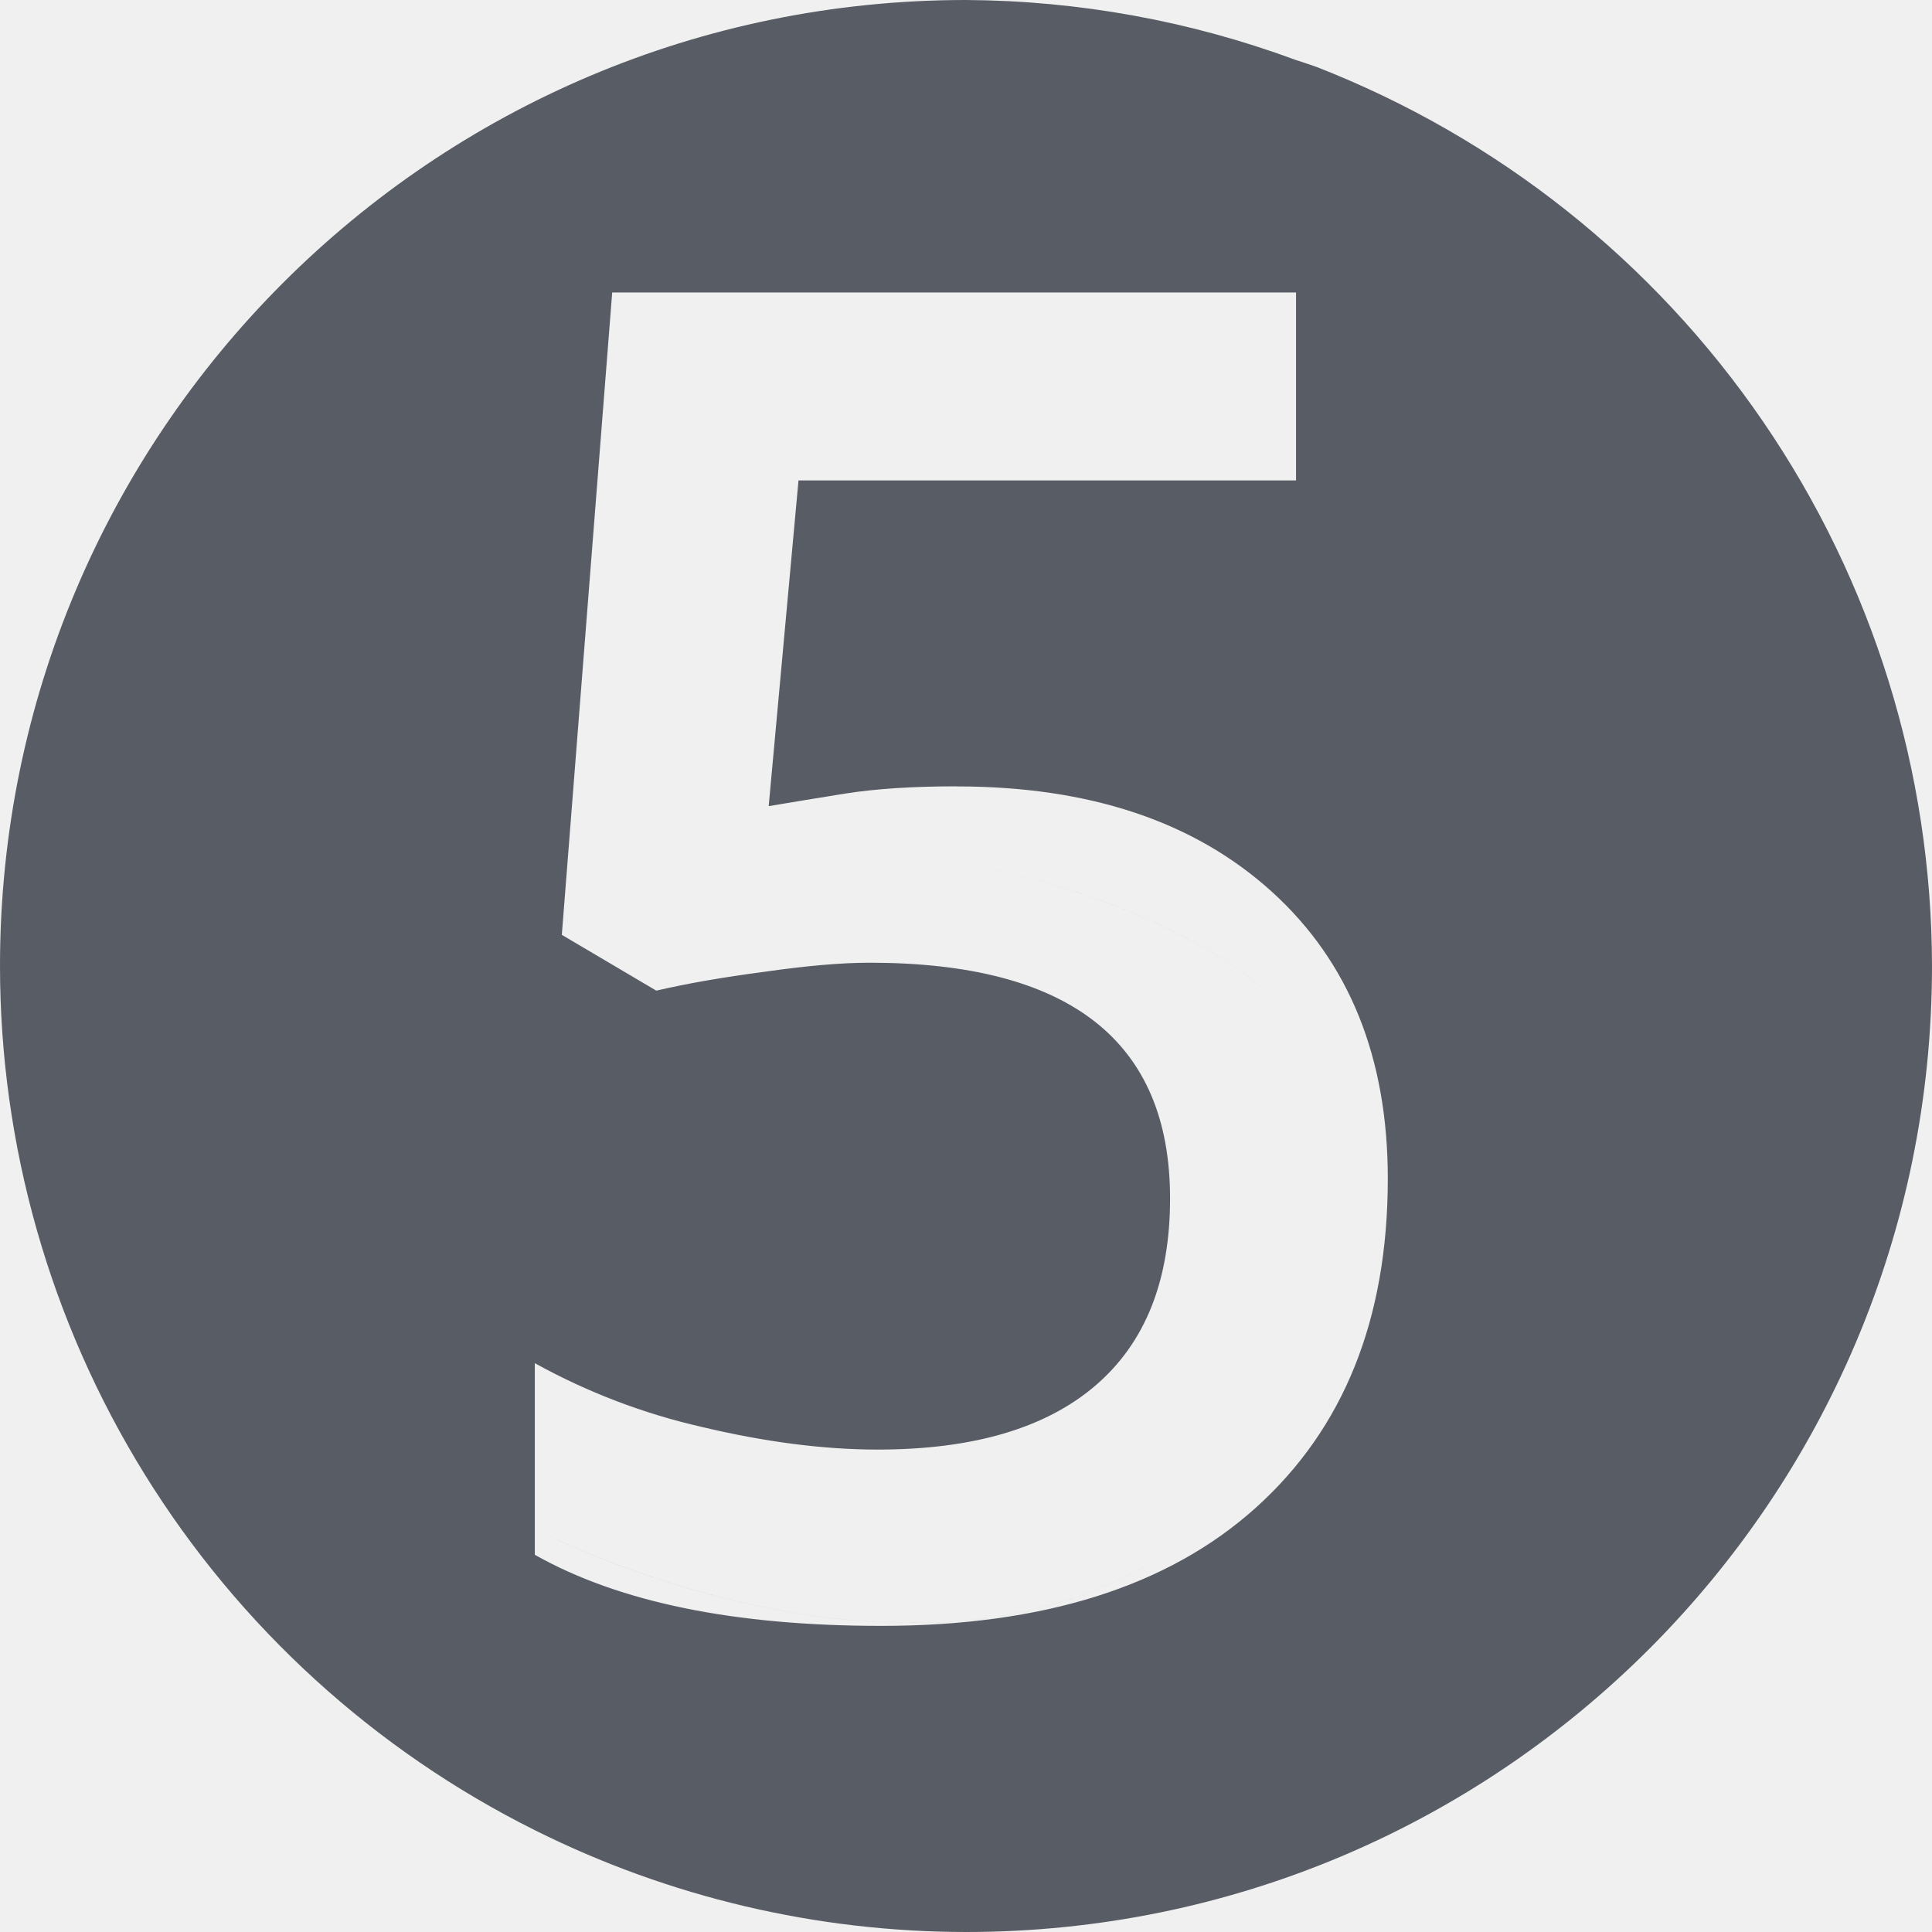
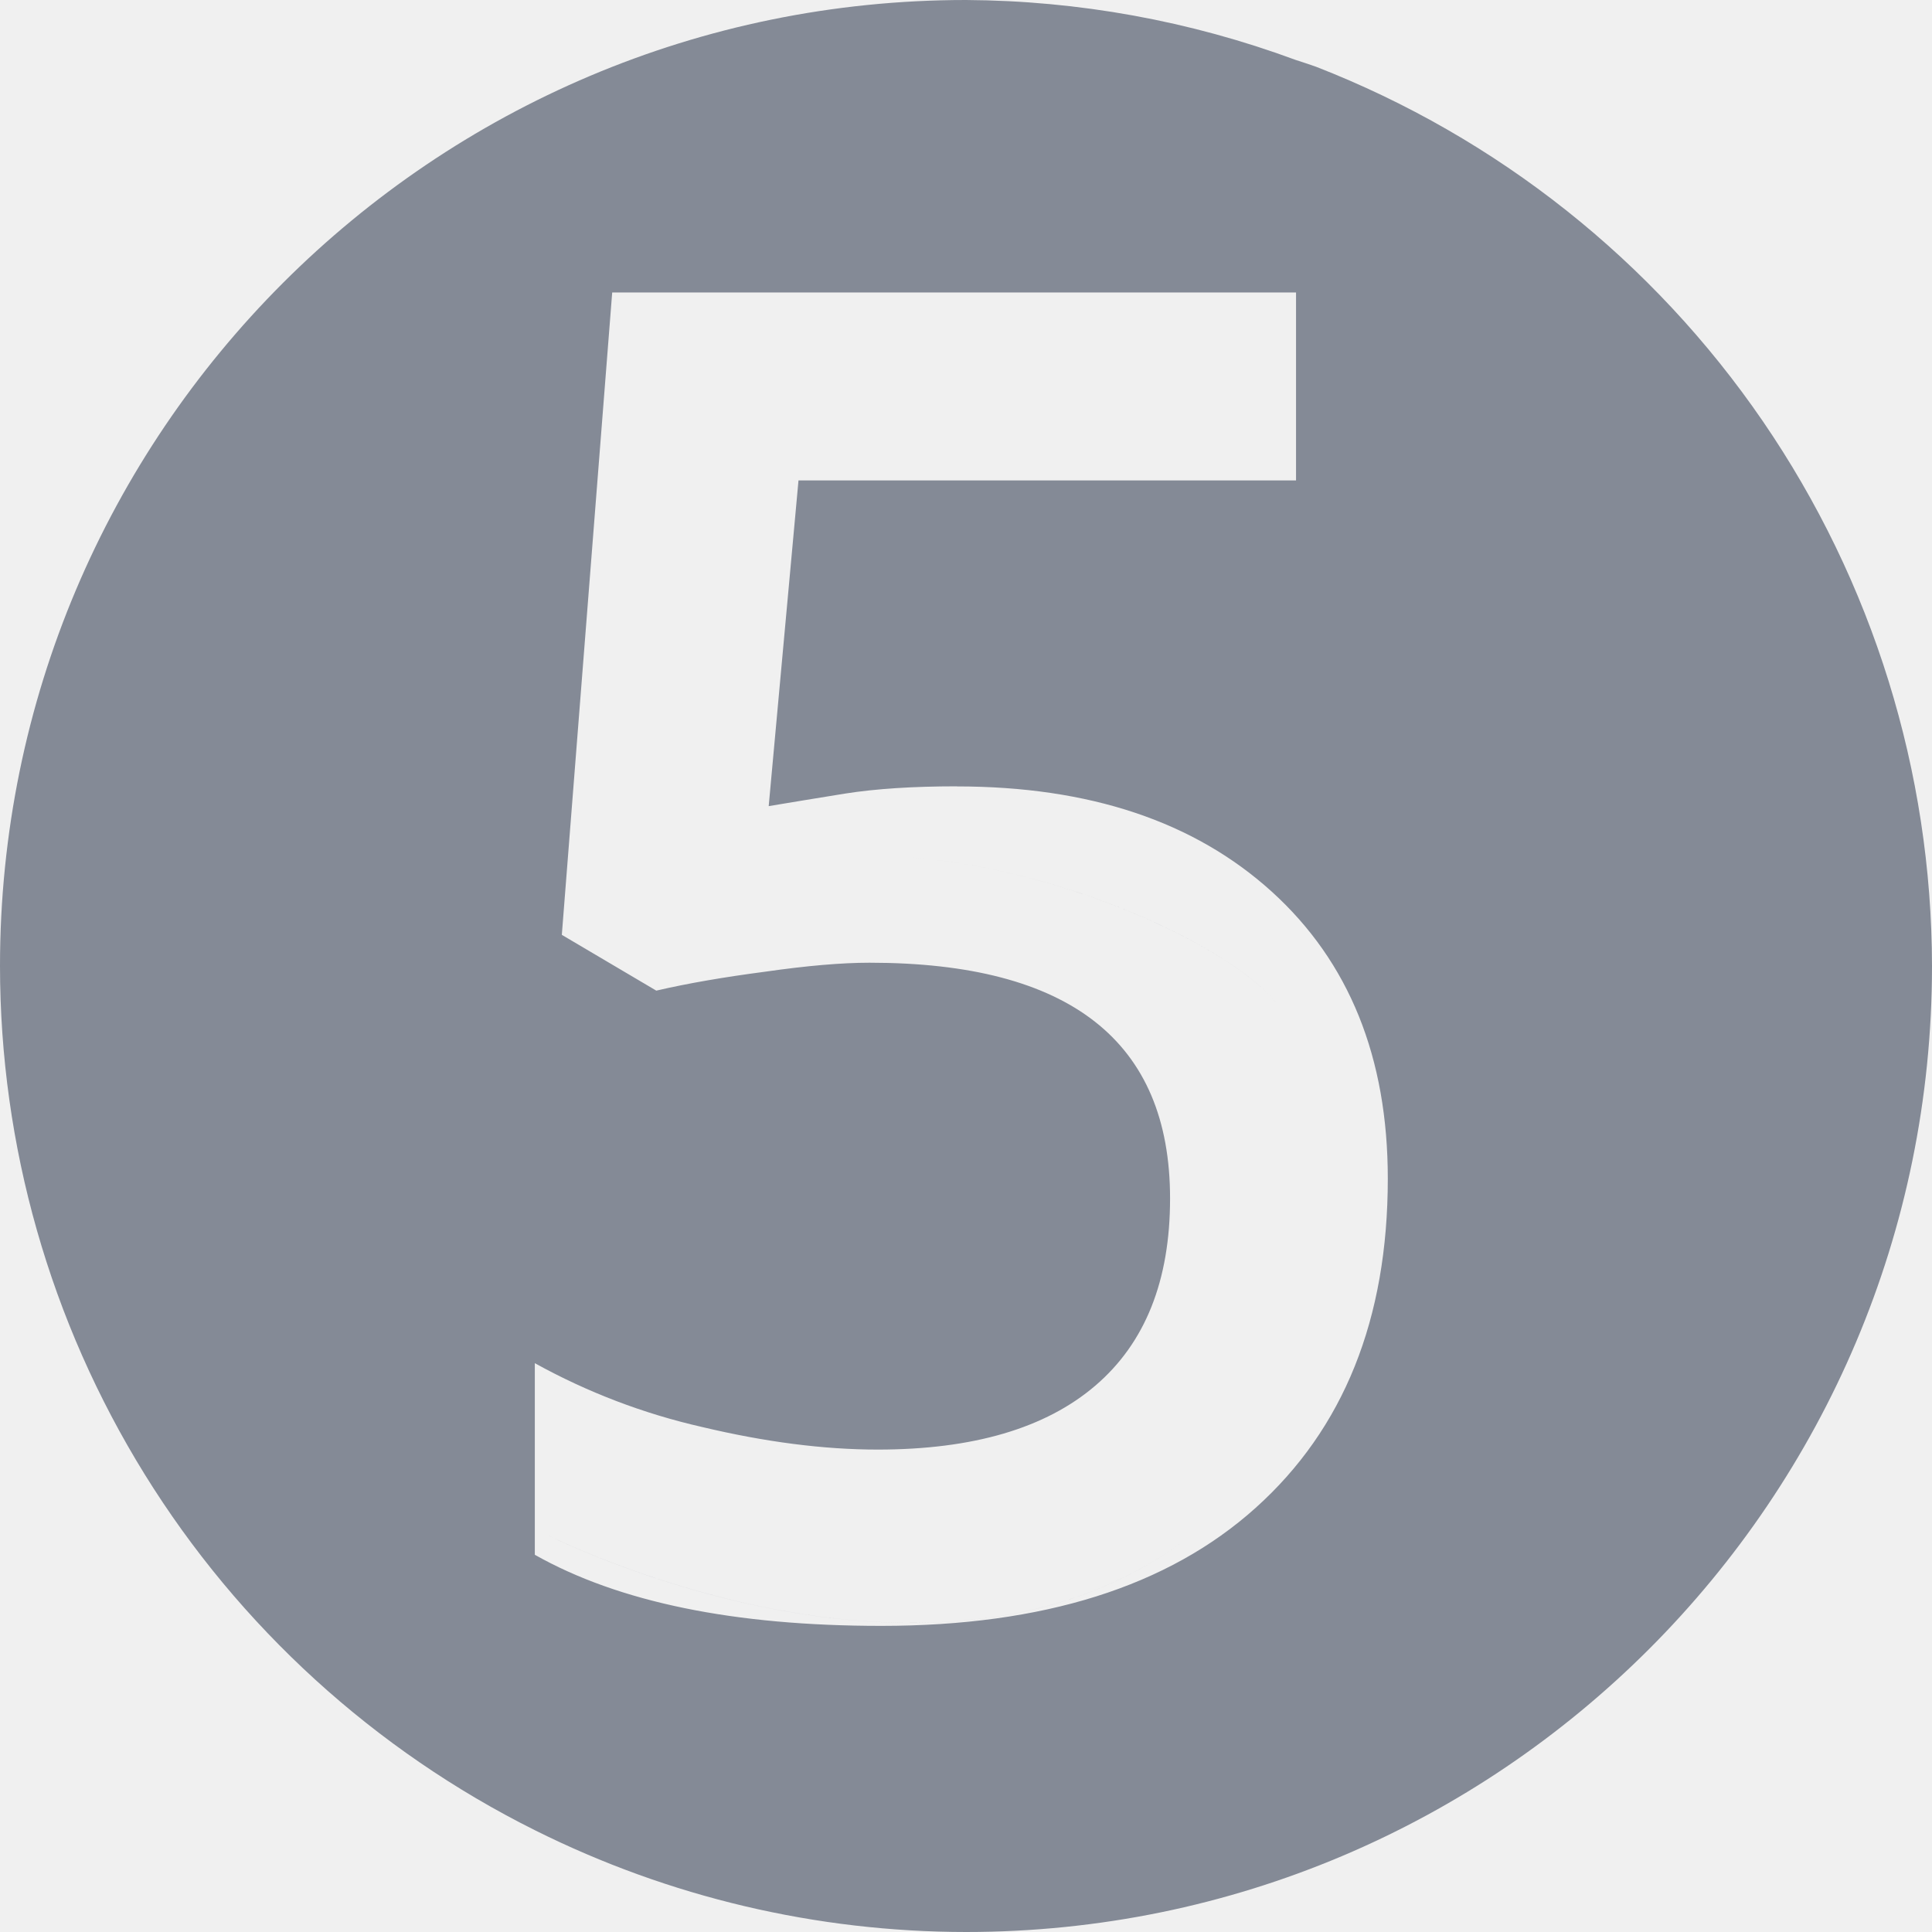
<svg xmlns="http://www.w3.org/2000/svg" width="40" height="40" viewBox="0 0 40 40" fill="#848a96">
  <g clip-path="url(#clip0_1727_64)">
-     <path d="M19.81 16.282C22.555 16.282 24.727 17.008 26.33 18.46C27.932 19.913 28.733 21.893 28.733 24.403C28.733 27.31 27.82 29.582 25.995 31.22C24.182 32.848 21.598 33.662 18.245 33.662C15.202 33.662 12.812 33.172 11.073 32.19V28.223C12.16 28.825 13.327 29.27 14.538 29.545C15.842 29.855 17.053 30.012 18.172 30.012C20.145 30.012 21.648 29.57 22.678 28.688C23.71 27.805 24.225 26.515 24.225 24.813C24.225 21.56 22.15 19.932 18.003 19.932C17.42 19.932 16.698 19.995 15.842 20.118C14.985 20.23 14.233 20.36 13.588 20.51L11.632 19.355L12.675 6.055H26.833V9.947H16.532L15.915 16.69C16.352 16.617 16.878 16.53 17.498 16.43C18.132 16.33 18.903 16.28 19.81 16.28V16.282ZM20 0C8.955 0 0 8.955 0 20C0.001 23.719 1.038 27.363 2.996 30.525C4.954 33.686 7.755 36.239 11.083 37.897V31.772H11.313C11.33 31.778 19.413 35.882 24.682 31.772C29.953 27.658 27.382 22.13 26.482 20.843C25.582 19.558 20.953 17.372 16.968 17.758C12.983 18.143 12.983 18.272 12.983 18.272L14.012 6.445L26.823 6.322V1.24C24.638 0.432 22.328 0.013 19.998 0L20 0ZM26.823 1.24V6.322L14.012 6.445L12.983 18.272C12.983 18.272 12.983 18.143 16.968 17.758C20.955 17.372 25.583 19.558 26.482 20.843C27.382 22.13 29.953 27.658 24.682 31.772C19.415 35.883 11.325 31.778 11.313 31.772H11.083V37.897C13.853 39.279 16.904 39.998 20 40C31.047 40 40 31.045 40 20C39.994 15.975 38.774 12.044 36.499 8.723C34.224 5.402 31.001 2.844 27.25 1.383C27.108 1.333 26.965 1.285 26.823 1.24Z" fill="#585C64" />
+     <path d="M19.81 16.282C22.555 16.282 24.727 17.008 26.33 18.46C27.932 19.913 28.733 21.893 28.733 24.403C28.733 27.31 27.82 29.582 25.995 31.22C24.182 32.848 21.598 33.662 18.245 33.662C15.202 33.662 12.812 33.172 11.073 32.19V28.223C12.16 28.825 13.327 29.27 14.538 29.545C15.842 29.855 17.053 30.012 18.172 30.012C20.145 30.012 21.648 29.57 22.678 28.688C23.71 27.805 24.225 26.515 24.225 24.813C24.225 21.56 22.15 19.932 18.003 19.932C17.42 19.932 16.698 19.995 15.842 20.118C14.985 20.23 14.233 20.36 13.588 20.51L11.632 19.355L12.675 6.055H26.833V9.947H16.532L15.915 16.69C16.352 16.617 16.878 16.53 17.498 16.43C18.132 16.33 18.903 16.28 19.81 16.28V16.282ZM20 0C8.955 0 0 8.955 0 20C0.001 23.719 1.038 27.363 2.996 30.525C4.954 33.686 7.755 36.239 11.083 37.897V31.772H11.313C11.33 31.778 19.413 35.882 24.682 31.772C29.953 27.658 27.382 22.13 26.482 20.843C25.582 19.558 20.953 17.372 16.968 17.758C12.983 18.143 12.983 18.272 12.983 18.272L14.012 6.445L26.823 6.322V1.24C24.638 0.432 22.328 0.013 19.998 0L20 0ZM26.823 1.24V6.322L14.012 6.445L12.983 18.272C12.983 18.272 12.983 18.143 16.968 17.758C20.955 17.372 25.583 19.558 26.482 20.843C27.382 22.13 29.953 27.658 24.682 31.772C19.415 35.883 11.325 31.778 11.313 31.772H11.083V37.897C13.853 39.279 16.904 39.998 20 40C31.047 40 40 31.045 40 20C39.994 15.975 38.774 12.044 36.499 8.723C34.224 5.402 31.001 2.844 27.25 1.383C27.108 1.333 26.965 1.285 26.823 1.24Z" fill="#848a96" />
  </g>
  <defs>
    <clipPath id="clip0_1727_64">
      <rect width="40" height="40" fill="white" />
    </clipPath>
  </defs>
</svg>
